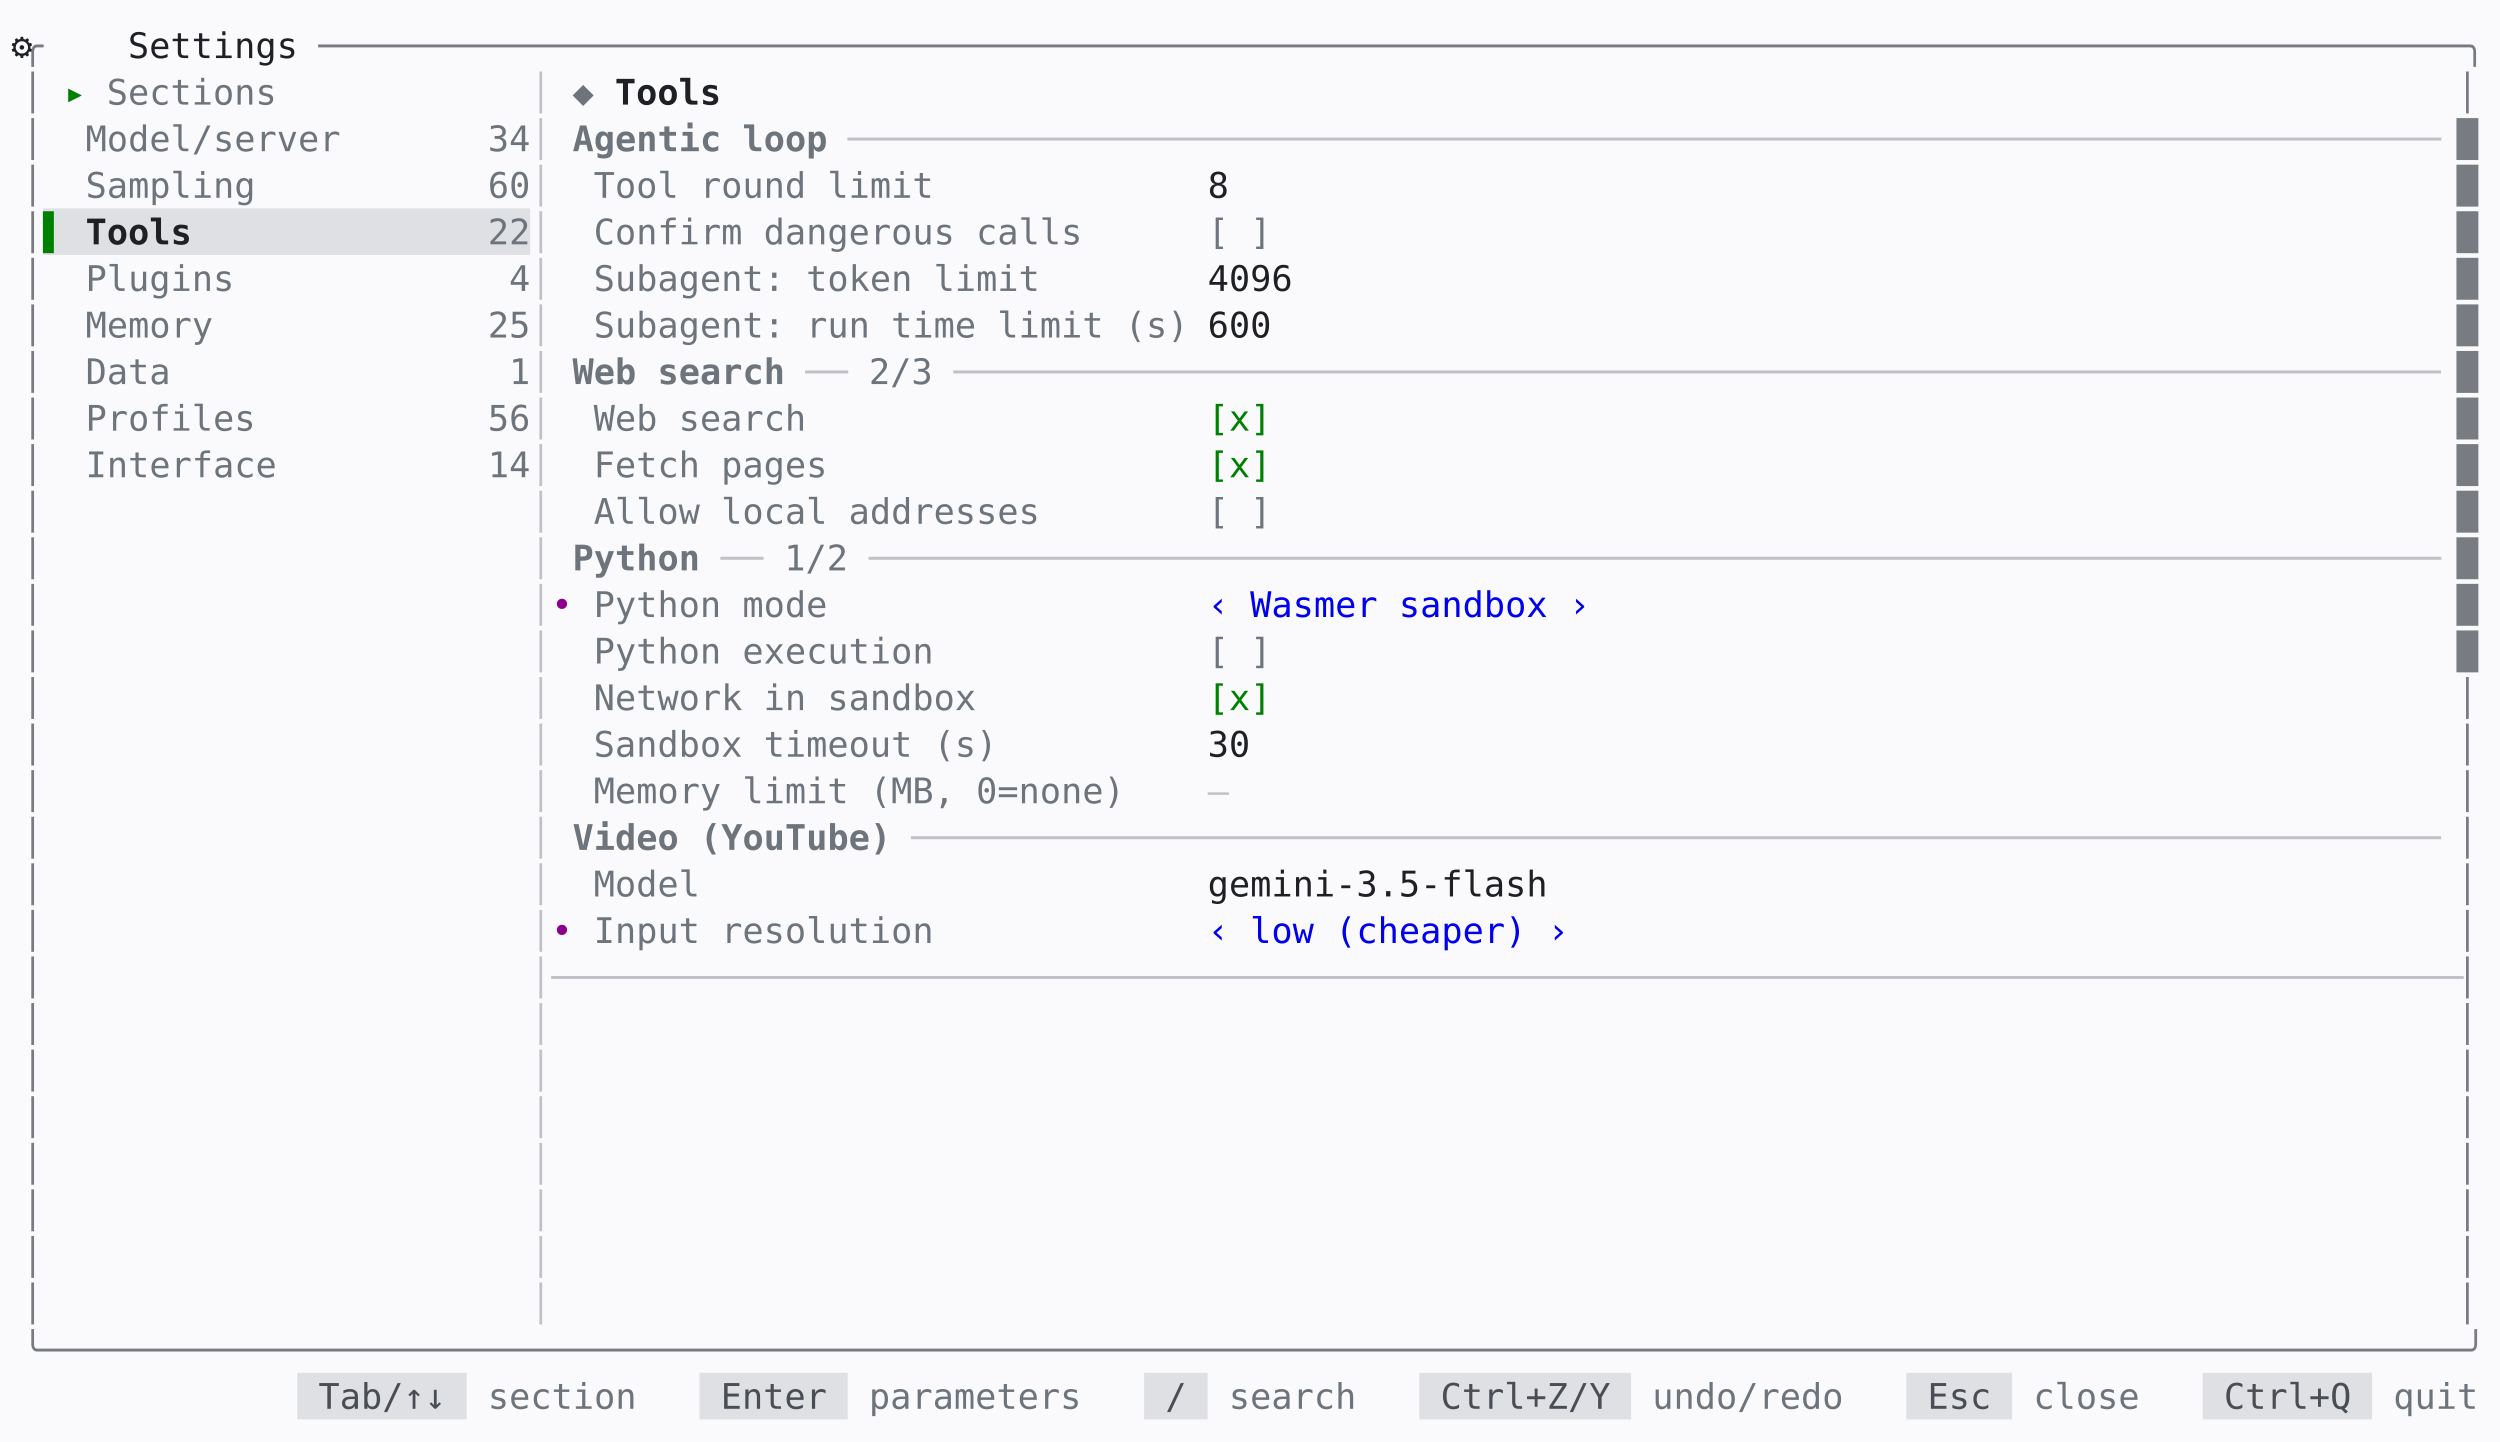
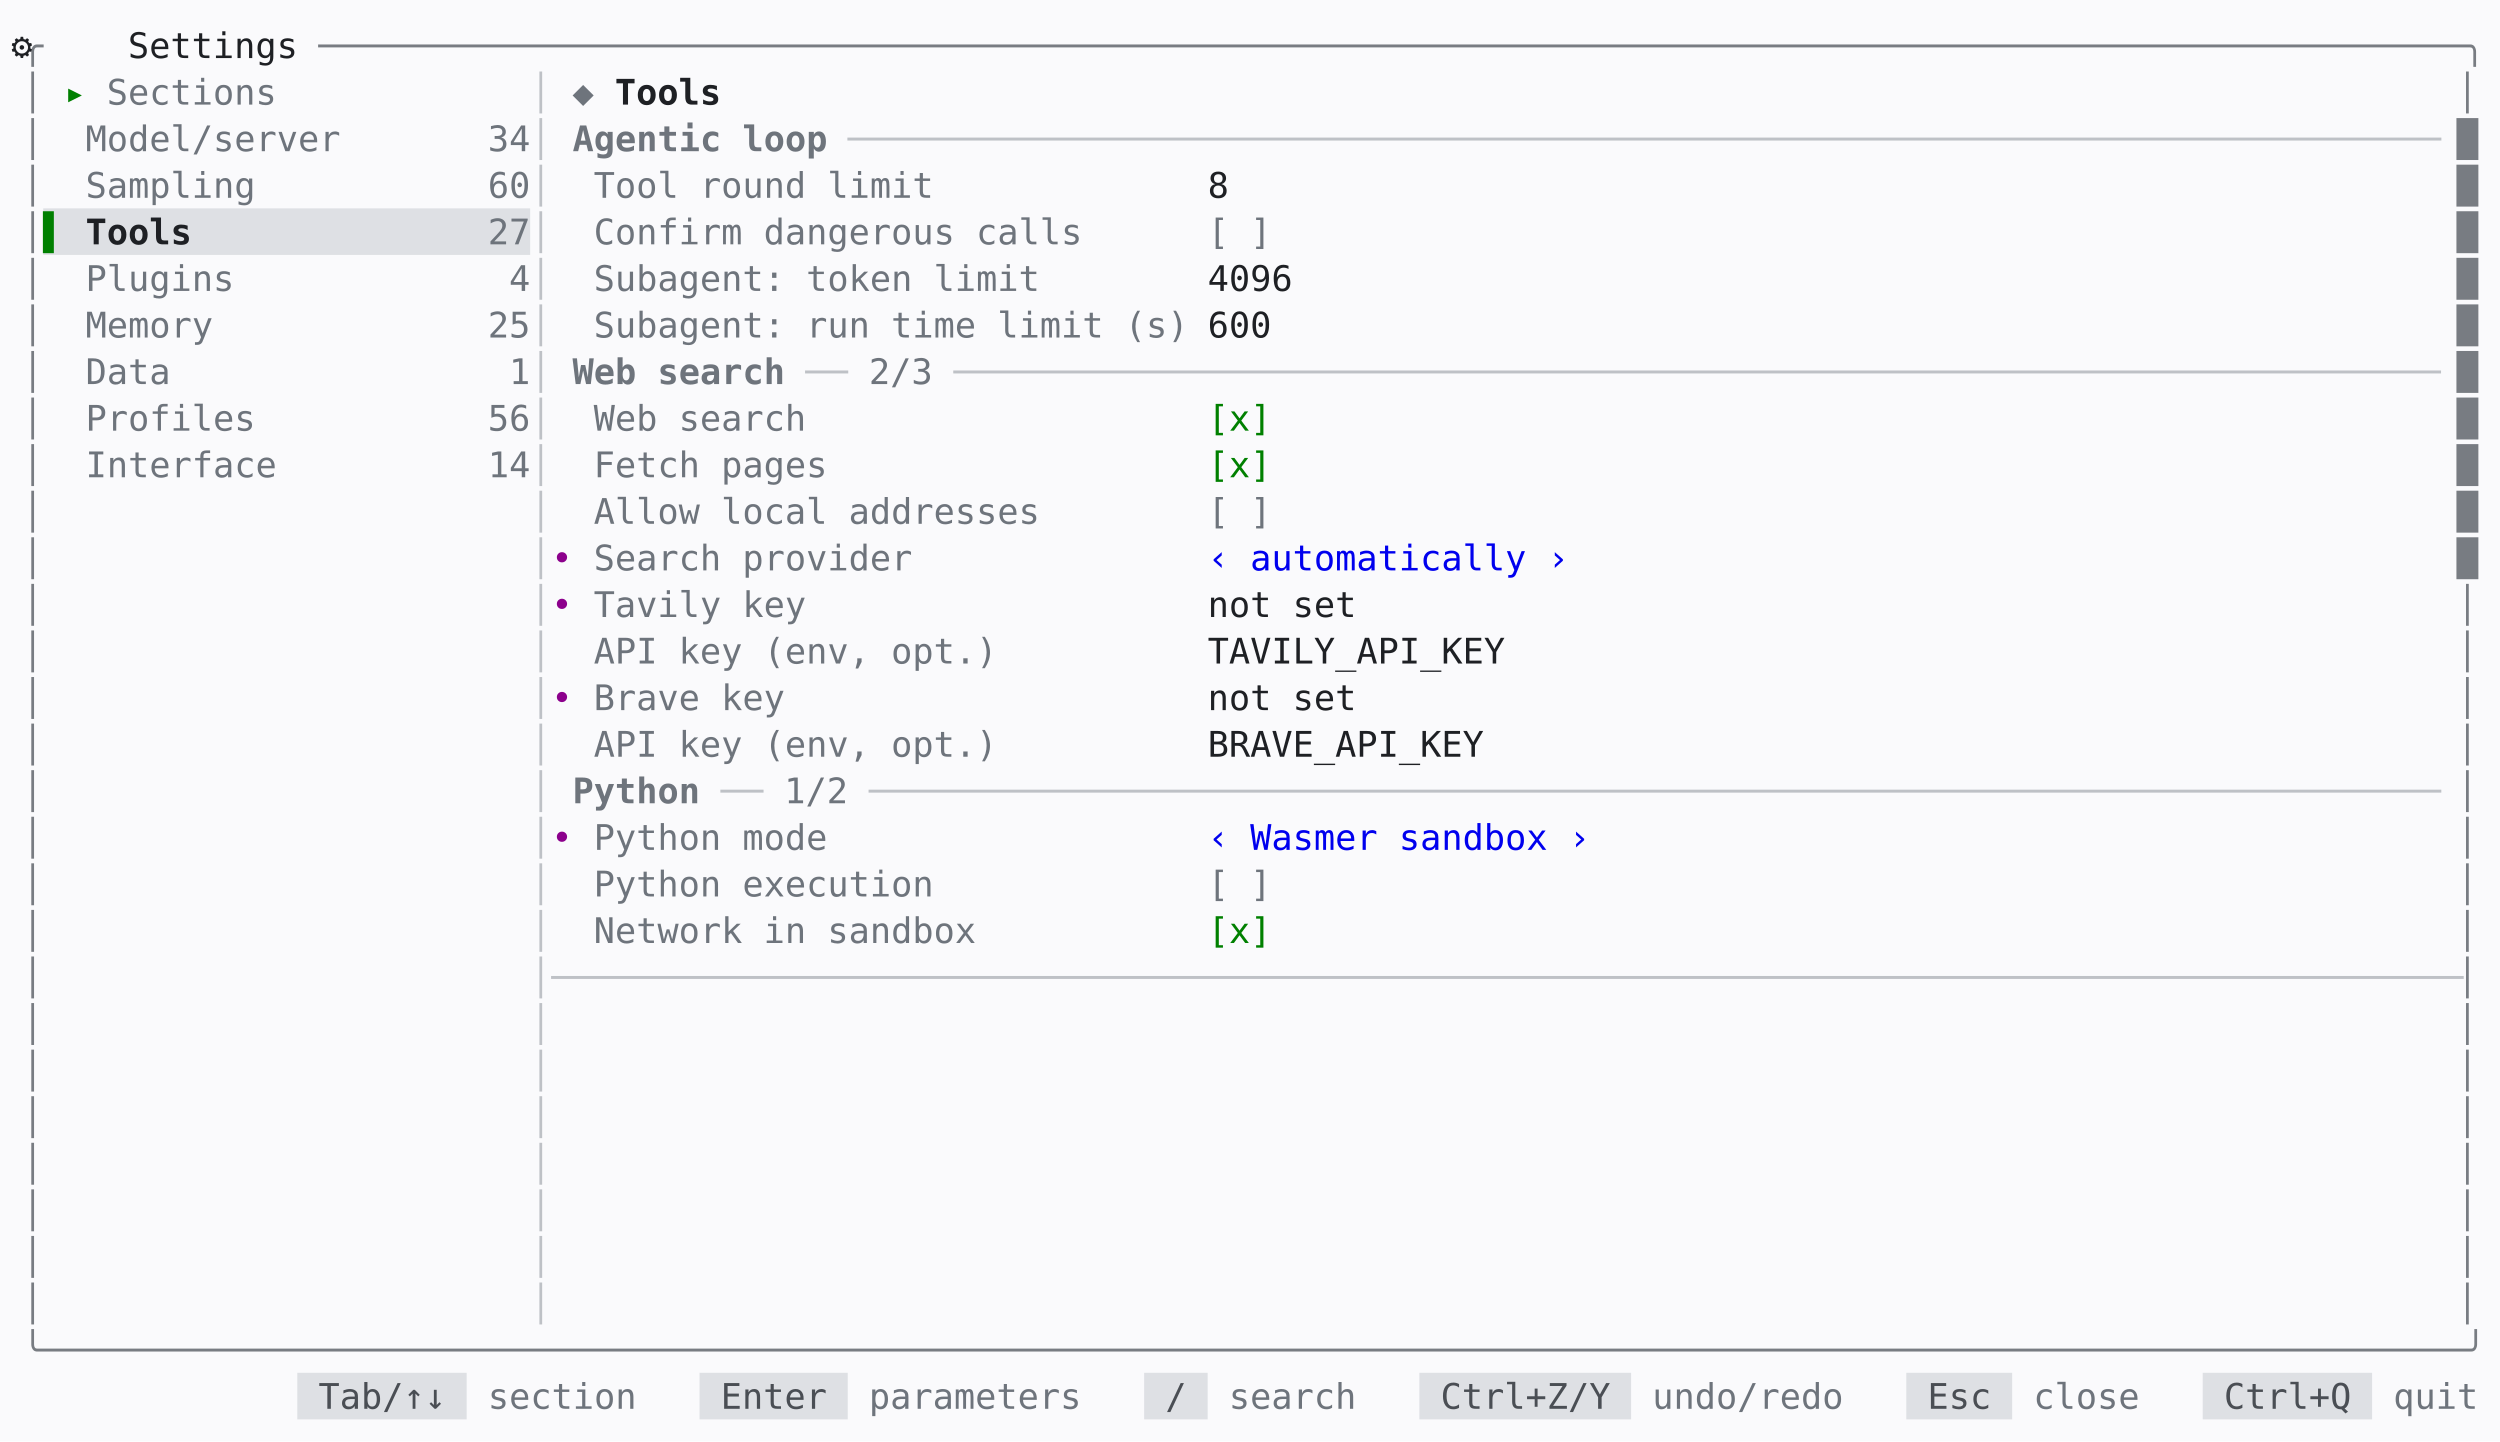
<svg xmlns="http://www.w3.org/2000/svg" id="settings-tools-light-en" viewBox="0 0 1133.6 653.6" width="1133.6" height="653.6" role="img" aria-label="mindfork — the settings tools screen, light theme">
  <style>
@font-face{font-family:'JetBrains Mono';src:url('/fonts/JetBrainsMono-Regular.woff2') format('woff2');font-weight:400;font-style:normal;font-display:swap}
@font-face{font-family:'JetBrains Mono';src:url('/fonts/JetBrainsMono-Bold.woff2') format('woff2');font-weight:700;font-style:normal;font-display:swap}
@font-face{font-family:'JetBrains Mono';src:url('/fonts/JetBrainsMono-Italic.woff2') format('woff2');font-weight:400;font-style:italic;font-display:swap}
#settings-tools-light-en text{font:16px 'JetBrains Mono',monospace;fill:#1e2024}#settings-tools-light-en .b{font-weight:700}#settings-tools-light-en .i{font-style:italic}#settings-tools-light-en .u{text-decoration:underline}#settings-tools-light-en .st{text-decoration:line-through}#settings-tools-light-en .u.st{text-decoration:underline line-through}
</style>
  <rect width="100%" height="100%" fill="#fafafc" />
  <text xml:space="preserve" y="26.32">
    <tspan x="10" fill="#787c82">╭</tspan>
    <tspan x="34" text-anchor="middle">⚙</tspan>
    <tspan x="58" textLength="86.4">Settings </tspan>
    <tspan x="144.4" textLength="979.2" fill="#787c82">─────────────────────────────────────────────────────────────────────────────────────────────────────╮</tspan>
  </text>
  <text xml:space="preserve" y="47.44">
    <tspan x="10" fill="#787c82">│</tspan>
    <tspan x="29.2" textLength="19.2" fill="#008000">▸ </tspan>
    <tspan x="48.4" textLength="86.4" fill="#6e747c">Sections </tspan>
    <tspan x="240.4" fill="#bec1c6">│</tspan>
    <tspan x="259.6" textLength="19.2" fill="#6e747c">◆ </tspan>
    <tspan x="278.8" textLength="57.6" class="b">Tools </tspan>
    <tspan x="1114" fill="#787c82">│</tspan>
  </text>
  <text xml:space="preserve" y="68.56">
    <tspan x="10" fill="#787c82">│</tspan>
    <tspan x="38.8" textLength="115.2" fill="#6e747c">Model/server</tspan>
    <tspan x="221.2" textLength="19.2" fill="#6e747c">34</tspan>
    <tspan x="240.4" fill="#bec1c6">│</tspan>
    <tspan x="259.6" textLength="124.8" class="b" fill="#6e747c">Agentic loop </tspan>
    <tspan x="384.4" textLength="720" fill="#bec1c6">───────────────────────────────────────────────────────────────────────────</tspan>
    <tspan x="1114" fill="#787c82">█</tspan>
  </text>
  <text xml:space="preserve" y="89.68">
    <tspan x="10" fill="#787c82">│</tspan>
    <tspan x="38.8" textLength="76.8" fill="#6e747c">Sampling</tspan>
    <tspan x="221.2" textLength="19.2" fill="#6e747c">60</tspan>
    <tspan x="240.4" fill="#bec1c6">│</tspan>
    <tspan x="269.2" textLength="153.6" fill="#6e747c">Tool round limit</tspan>
    <tspan x="547.6" textLength="566.4">8                                                          </tspan>
    <tspan x="1114" fill="#787c82">█</tspan>
  </text>
  <rect x="19.6" y="94.48" width="220.8" height="21.12" fill="#dee0e4" />
  <text xml:space="preserve" y="110.8">
    <tspan x="10" fill="#787c82">│</tspan>
    <tspan x="19.6" textLength="19.2" fill="#008000">▌ </tspan>
    <tspan x="38.8" textLength="48" class="b">Tools</tspan>
-     <tspan x="221.2" textLength="19.2" fill="#6e747c">22</tspan>
+     <tspan x="221.2" textLength="19.2" fill="#6e747c">27</tspan>
    <tspan x="240.4" fill="#bec1c6">│</tspan>
    <tspan x="269.2" textLength="220.8" fill="#6e747c">Confirm dangerous calls</tspan>
    <tspan x="547.6" textLength="28.8" fill="#6e747c">[ ]</tspan>
    <tspan x="1114" fill="#787c82">█</tspan>
  </text>
  <text xml:space="preserve" y="131.92">
    <tspan x="10" fill="#787c82">│</tspan>
    <tspan x="38.8" textLength="67.2" fill="#6e747c">Plugins</tspan>
    <tspan x="230.8" fill="#6e747c">4</tspan>
    <tspan x="240.4" fill="#bec1c6">│</tspan>
    <tspan x="269.2" textLength="201.6" fill="#6e747c">Subagent: token limit</tspan>
    <tspan x="547.6" textLength="566.4">4096                                                       </tspan>
    <tspan x="1114" fill="#787c82">█</tspan>
  </text>
  <text xml:space="preserve" y="153.04">
    <tspan x="10" fill="#787c82">│</tspan>
    <tspan x="38.8" textLength="57.6" fill="#6e747c">Memory</tspan>
    <tspan x="221.2" textLength="19.2" fill="#6e747c">25</tspan>
    <tspan x="240.4" fill="#bec1c6">│</tspan>
    <tspan x="269.2" textLength="268.8" fill="#6e747c">Subagent: run time limit (s)</tspan>
    <tspan x="547.6" textLength="566.4">600                                                        </tspan>
    <tspan x="1114" fill="#787c82">█</tspan>
  </text>
  <text xml:space="preserve" y="174.16">
    <tspan x="10" fill="#787c82">│</tspan>
    <tspan x="38.8" textLength="38.4" fill="#6e747c">Data</tspan>
    <tspan x="230.8" fill="#6e747c">1</tspan>
    <tspan x="240.4" fill="#bec1c6">│</tspan>
    <tspan x="259.6" textLength="105.6" class="b" fill="#6e747c">Web search </tspan>
    <tspan x="365.2" textLength="28.8" fill="#bec1c6">── </tspan>
    <tspan x="394" textLength="38.4" fill="#6e747c">2/3 </tspan>
    <tspan x="432.4" textLength="672" fill="#bec1c6">──────────────────────────────────────────────────────────────────────</tspan>
    <tspan x="1114" fill="#787c82">█</tspan>
  </text>
  <text xml:space="preserve" y="195.28">
    <tspan x="10" fill="#787c82">│</tspan>
    <tspan x="38.8" textLength="76.8" fill="#6e747c">Profiles</tspan>
    <tspan x="221.2" textLength="19.2" fill="#6e747c">56</tspan>
    <tspan x="240.4" fill="#bec1c6">│</tspan>
    <tspan x="269.2" textLength="96" fill="#6e747c">Web search</tspan>
    <tspan x="547.6" textLength="28.8" fill="#008000">[x]</tspan>
    <tspan x="1114" fill="#787c82">█</tspan>
  </text>
  <text xml:space="preserve" y="216.4">
    <tspan x="10" fill="#787c82">│</tspan>
    <tspan x="38.8" textLength="86.4" fill="#6e747c">Interface</tspan>
    <tspan x="221.2" textLength="19.2" fill="#6e747c">14</tspan>
    <tspan x="240.4" fill="#bec1c6">│</tspan>
    <tspan x="269.2" textLength="105.6" fill="#6e747c">Fetch pages</tspan>
    <tspan x="547.6" textLength="28.8" fill="#008000">[x]</tspan>
    <tspan x="1114" fill="#787c82">█</tspan>
  </text>
  <text xml:space="preserve" y="237.52">
    <tspan x="10" fill="#787c82">│</tspan>
    <tspan x="240.4" fill="#bec1c6">│</tspan>
    <tspan x="269.2" textLength="201.6" fill="#6e747c">Allow local addresses</tspan>
    <tspan x="547.6" textLength="28.8" fill="#6e747c">[ ]</tspan>
    <tspan x="1114" fill="#787c82">█</tspan>
  </text>
  <text xml:space="preserve" y="258.64">
    <tspan x="10" fill="#787c82">│</tspan>
    <tspan x="240.4" fill="#bec1c6">│</tspan>
+     <tspan x="250" textLength="19.2" fill="#8c008c">• </tspan>
+     <tspan x="269.2" textLength="144" fill="#6e747c">Search provider</tspan>
+     <tspan x="547.6" textLength="163.2" fill="#0000ee">‹ automatically ›</tspan>
+     <tspan x="1114" fill="#787c82">█</tspan>
+   </text>
+   <text xml:space="preserve" y="279.76">
+     <tspan x="10" fill="#787c82">│</tspan>
+     <tspan x="240.4" fill="#bec1c6">│</tspan>
+     <tspan x="250" textLength="19.2" fill="#8c008c">• </tspan>
+     <tspan x="269.2" textLength="96" fill="#6e747c">Tavily key</tspan>
+     <tspan x="547.6" textLength="566.4">not set                                                    </tspan>
+     <tspan x="1114" fill="#787c82">│</tspan>
+   </text>
+   <text xml:space="preserve" y="300.88">
+     <tspan x="10" fill="#787c82">│</tspan>
+     <tspan x="240.4" fill="#bec1c6">│</tspan>
+     <tspan x="269.2" textLength="182.4" fill="#6e747c">API key (env, opt.)</tspan>
+     <tspan x="547.6" textLength="566.4">TAVILY_API_KEY                                             </tspan>
+     <tspan x="1114" fill="#787c82">│</tspan>
+   </text>
+   <text xml:space="preserve" y="322">
+     <tspan x="10" fill="#787c82">│</tspan>
+     <tspan x="240.4" fill="#bec1c6">│</tspan>
+     <tspan x="250" textLength="19.2" fill="#8c008c">• </tspan>
+     <tspan x="269.2" textLength="86.4" fill="#6e747c">Brave key</tspan>
+     <tspan x="547.6" textLength="566.4">not set                                                    </tspan>
+     <tspan x="1114" fill="#787c82">│</tspan>
+   </text>
+   <text xml:space="preserve" y="343.12">
+     <tspan x="10" fill="#787c82">│</tspan>
+     <tspan x="240.4" fill="#bec1c6">│</tspan>
+     <tspan x="269.2" textLength="182.4" fill="#6e747c">API key (env, opt.)</tspan>
+     <tspan x="547.6" textLength="566.4">BRAVE_API_KEY                                              </tspan>
+     <tspan x="1114" fill="#787c82">│</tspan>
+   </text>
+   <text xml:space="preserve" y="364.24">
+     <tspan x="10" fill="#787c82">│</tspan>
+     <tspan x="240.4" fill="#bec1c6">│</tspan>
    <tspan x="259.6" textLength="67.2" class="b" fill="#6e747c">Python </tspan>
    <tspan x="326.8" textLength="28.8" fill="#bec1c6">── </tspan>
    <tspan x="355.6" textLength="38.4" fill="#6e747c">1/2 </tspan>
    <tspan x="394" textLength="710.4" fill="#bec1c6">──────────────────────────────────────────────────────────────────────────</tspan>
-     <tspan x="1114" fill="#787c82">█</tspan>
-   </text>
-   <text xml:space="preserve" y="279.76">
+     <tspan x="1114" fill="#787c82">│</tspan>
+   </text>
+   <text xml:space="preserve" y="385.36">
    <tspan x="10" fill="#787c82">│</tspan>
    <tspan x="240.4" fill="#bec1c6">│</tspan>
    <tspan x="250" textLength="19.2" fill="#8c008c">• </tspan>
    <tspan x="269.2" textLength="105.6" fill="#6e747c">Python mode</tspan>
    <tspan x="547.6" textLength="172.8" fill="#0000ee">‹ Wasmer sandbox ›</tspan>
-     <tspan x="1114" fill="#787c82">█</tspan>
-   </text>
-   <text xml:space="preserve" y="300.88">
+     <tspan x="1114" fill="#787c82">│</tspan>
+   </text>
+   <text xml:space="preserve" y="406.48">
    <tspan x="10" fill="#787c82">│</tspan>
    <tspan x="240.4" fill="#bec1c6">│</tspan>
    <tspan x="269.2" textLength="153.6" fill="#6e747c">Python execution</tspan>
    <tspan x="547.6" textLength="28.8" fill="#6e747c">[ ]</tspan>
-     <tspan x="1114" fill="#787c82">█</tspan>
-   </text>
-   <text xml:space="preserve" y="322">
+     <tspan x="1114" fill="#787c82">│</tspan>
+   </text>
+   <text xml:space="preserve" y="427.6">
    <tspan x="10" fill="#787c82">│</tspan>
    <tspan x="240.4" fill="#bec1c6">│</tspan>
    <tspan x="269.2" textLength="172.8" fill="#6e747c">Network in sandbox</tspan>
    <tspan x="547.6" textLength="28.8" fill="#008000">[x]</tspan>
-     <tspan x="1114" fill="#787c82">│</tspan>
-   </text>
-   <text xml:space="preserve" y="343.12">
-     <tspan x="10" fill="#787c82">│</tspan>
-     <tspan x="240.4" fill="#bec1c6">│</tspan>
-     <tspan x="269.2" textLength="182.4" fill="#6e747c">Sandbox timeout (s)</tspan>
-     <tspan x="547.6" textLength="566.4">30                                                         </tspan>
-     <tspan x="1114" fill="#787c82">│</tspan>
-   </text>
-   <text xml:space="preserve" y="364.24">
-     <tspan x="10" fill="#787c82">│</tspan>
-     <tspan x="240.4" fill="#bec1c6">│</tspan>
-     <tspan x="269.2" textLength="240" fill="#6e747c">Memory limit (MB, 0=none)</tspan>
-     <tspan x="547.6" fill="#bec1c6">—</tspan>
-     <tspan x="1114" fill="#787c82">│</tspan>
-   </text>
-   <text xml:space="preserve" y="385.36">
-     <tspan x="10" fill="#787c82">│</tspan>
-     <tspan x="240.4" fill="#bec1c6">│</tspan>
-     <tspan x="259.6" textLength="153.6" class="b" fill="#6e747c">Video (YouTube) </tspan>
-     <tspan x="413.2" textLength="691.2" fill="#bec1c6">────────────────────────────────────────────────────────────────────────</tspan>
-     <tspan x="1114" fill="#787c82">│</tspan>
-   </text>
-   <text xml:space="preserve" y="406.48">
-     <tspan x="10" fill="#787c82">│</tspan>
-     <tspan x="240.4" fill="#bec1c6">│</tspan>
-     <tspan x="269.2" textLength="48" fill="#6e747c">Model</tspan>
-     <tspan x="547.6" textLength="566.4">gemini-3.5-flash                                           </tspan>
-     <tspan x="1114" fill="#787c82">│</tspan>
-   </text>
-   <text xml:space="preserve" y="427.6">
-     <tspan x="10" fill="#787c82">│</tspan>
-     <tspan x="240.4" fill="#bec1c6">│</tspan>
-     <tspan x="250" textLength="19.2" fill="#8c008c">• </tspan>
-     <tspan x="269.2" textLength="153.6" fill="#6e747c">Input resolution</tspan>
-     <tspan x="547.6" textLength="163.2" fill="#0000ee">‹ low (cheaper) ›</tspan>
    <tspan x="1114" fill="#787c82">│</tspan>
  </text>
  <text xml:space="preserve" y="448.72">
    <tspan x="10" fill="#787c82">│</tspan>
    <tspan x="240.4" textLength="873.6" fill="#bec1c6">│──────────────────────────────────────────────────────────────────────────────────────────</tspan>
    <tspan x="1114" fill="#787c82">│</tspan>
  </text>
  <text xml:space="preserve" y="469.84">
    <tspan x="10" fill="#787c82">│</tspan>
    <tspan x="240.4" fill="#bec1c6">│</tspan>
    <tspan x="1114" fill="#787c82">│</tspan>
  </text>
  <text xml:space="preserve" y="490.96">
    <tspan x="10" fill="#787c82">│</tspan>
    <tspan x="240.4" fill="#bec1c6">│</tspan>
    <tspan x="1114" fill="#787c82">│</tspan>
  </text>
  <text xml:space="preserve" y="512.08">
    <tspan x="10" fill="#787c82">│</tspan>
    <tspan x="240.4" fill="#bec1c6">│</tspan>
    <tspan x="1114" fill="#787c82">│</tspan>
  </text>
  <text xml:space="preserve" y="533.2">
    <tspan x="10" fill="#787c82">│</tspan>
    <tspan x="240.4" fill="#bec1c6">│</tspan>
    <tspan x="1114" fill="#787c82">│</tspan>
  </text>
  <text xml:space="preserve" y="554.32">
    <tspan x="10" fill="#787c82">│</tspan>
    <tspan x="240.4" fill="#bec1c6">│</tspan>
    <tspan x="1114" fill="#787c82">│</tspan>
  </text>
  <text xml:space="preserve" y="575.44">
    <tspan x="10" fill="#787c82">│</tspan>
    <tspan x="240.4" fill="#bec1c6">│</tspan>
    <tspan x="1114" fill="#787c82">│</tspan>
  </text>
  <text xml:space="preserve" y="596.56">
    <tspan x="10" fill="#787c82">│</tspan>
    <tspan x="240.4" fill="#bec1c6">│</tspan>
    <tspan x="1114" fill="#787c82">│</tspan>
  </text>
  <text xml:space="preserve" y="617.68">
    <tspan x="10" textLength="1113.6" fill="#787c82">╰──────────────────────────────────────────────────────────────────────────────────────────────────────────────────╯</tspan>
  </text>
  <rect x="134.8" y="622.48" width="76.8" height="21.12" fill="#dee0e4" />
  <rect x="317.2" y="622.48" width="67.2" height="21.12" fill="#dee0e4" />
  <rect x="518.8" y="622.48" width="28.8" height="21.12" fill="#dee0e4" />
  <rect x="643.6" y="622.48" width="96" height="21.12" fill="#dee0e4" />
  <rect x="864.4" y="622.48" width="48" height="21.12" fill="#dee0e4" />
  <rect x="998.8" y="622.48" width="76.8" height="21.12" fill="#dee0e4" />
  <text xml:space="preserve" y="638.8">
    <tspan x="144.4" textLength="67.2" fill="#4a4e54">Tab/↑↓ </tspan>
    <tspan x="221.2" textLength="67.2" fill="#6e747c">section</tspan>
    <tspan x="326.8" textLength="57.6" fill="#4a4e54">Enter </tspan>
    <tspan x="394" textLength="96" fill="#6e747c">parameters</tspan>
    <tspan x="528.4" textLength="19.2" fill="#4a4e54">/ </tspan>
    <tspan x="557.2" textLength="57.6" fill="#6e747c">search</tspan>
    <tspan x="653.2" textLength="86.4" fill="#4a4e54">Ctrl+Z/Y </tspan>
    <tspan x="749.2" textLength="86.4" fill="#6e747c">undo/redo</tspan>
    <tspan x="874" textLength="38.4" fill="#4a4e54">Esc </tspan>
    <tspan x="922" textLength="48" fill="#6e747c">close</tspan>
    <tspan x="1008.4" textLength="67.2" fill="#4a4e54">Ctrl+Q </tspan>
    <tspan x="1085.2" textLength="38.4" fill="#6e747c">quit</tspan>
  </text>
</svg>
